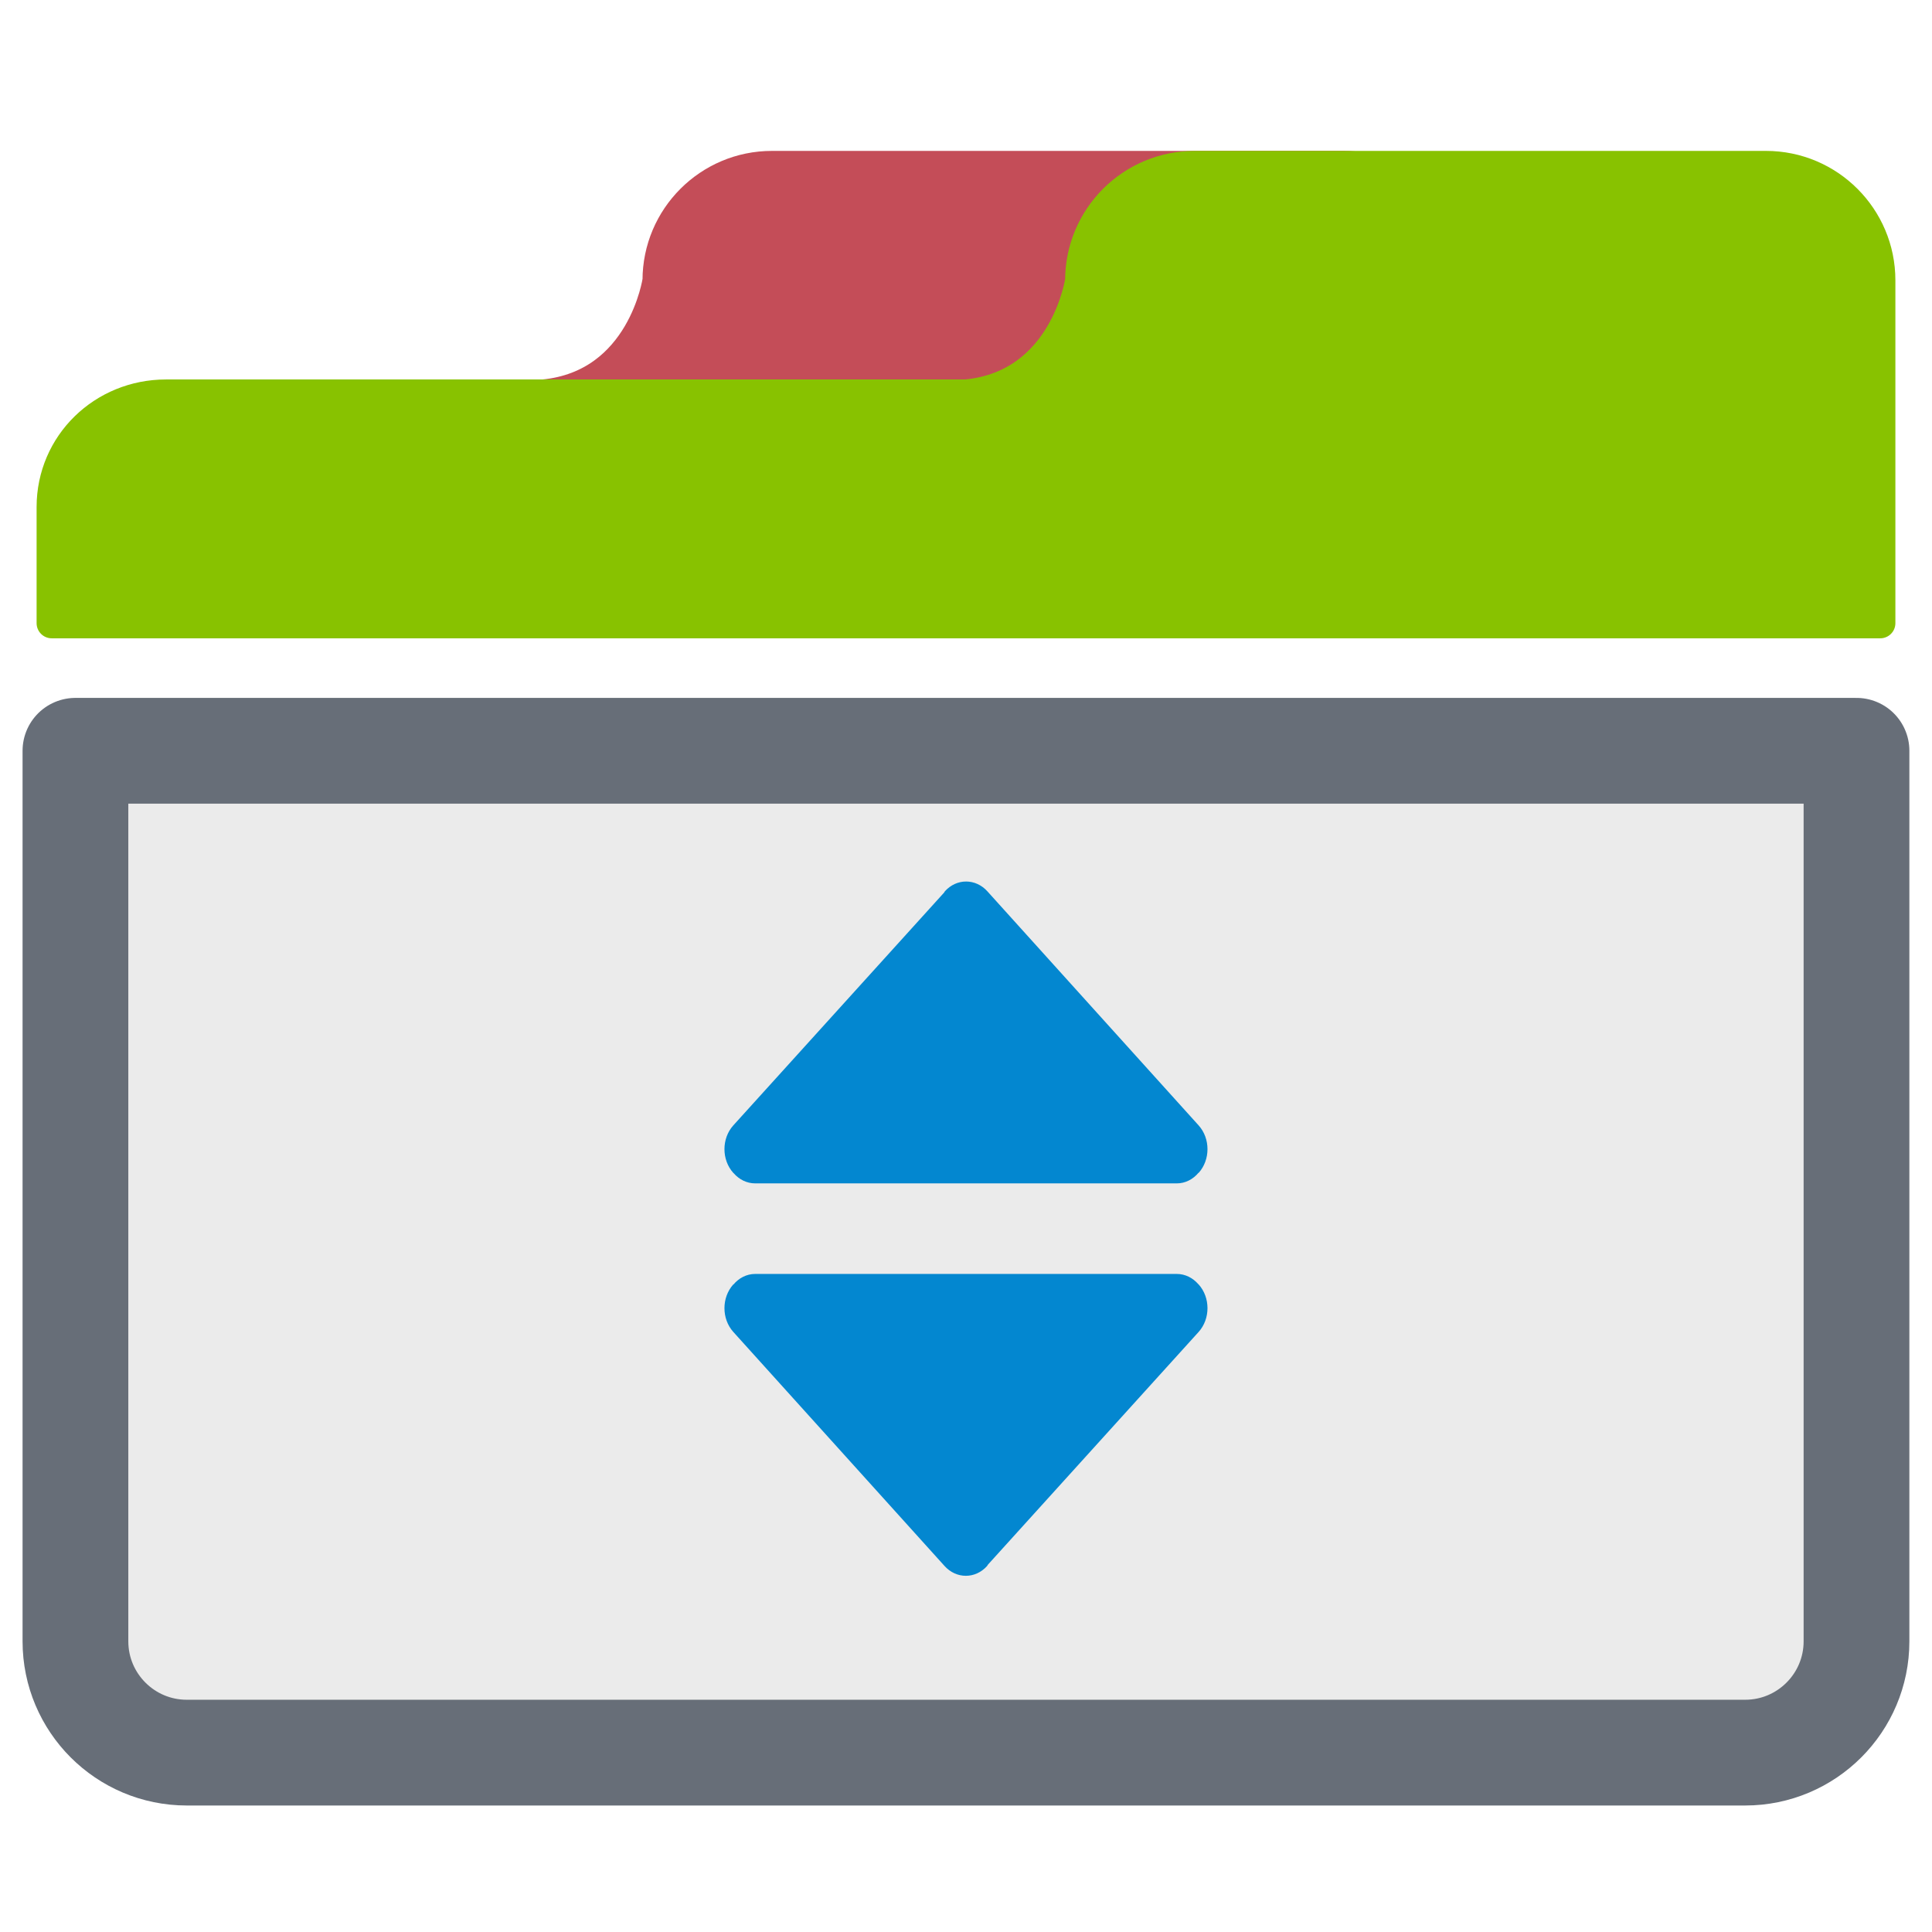
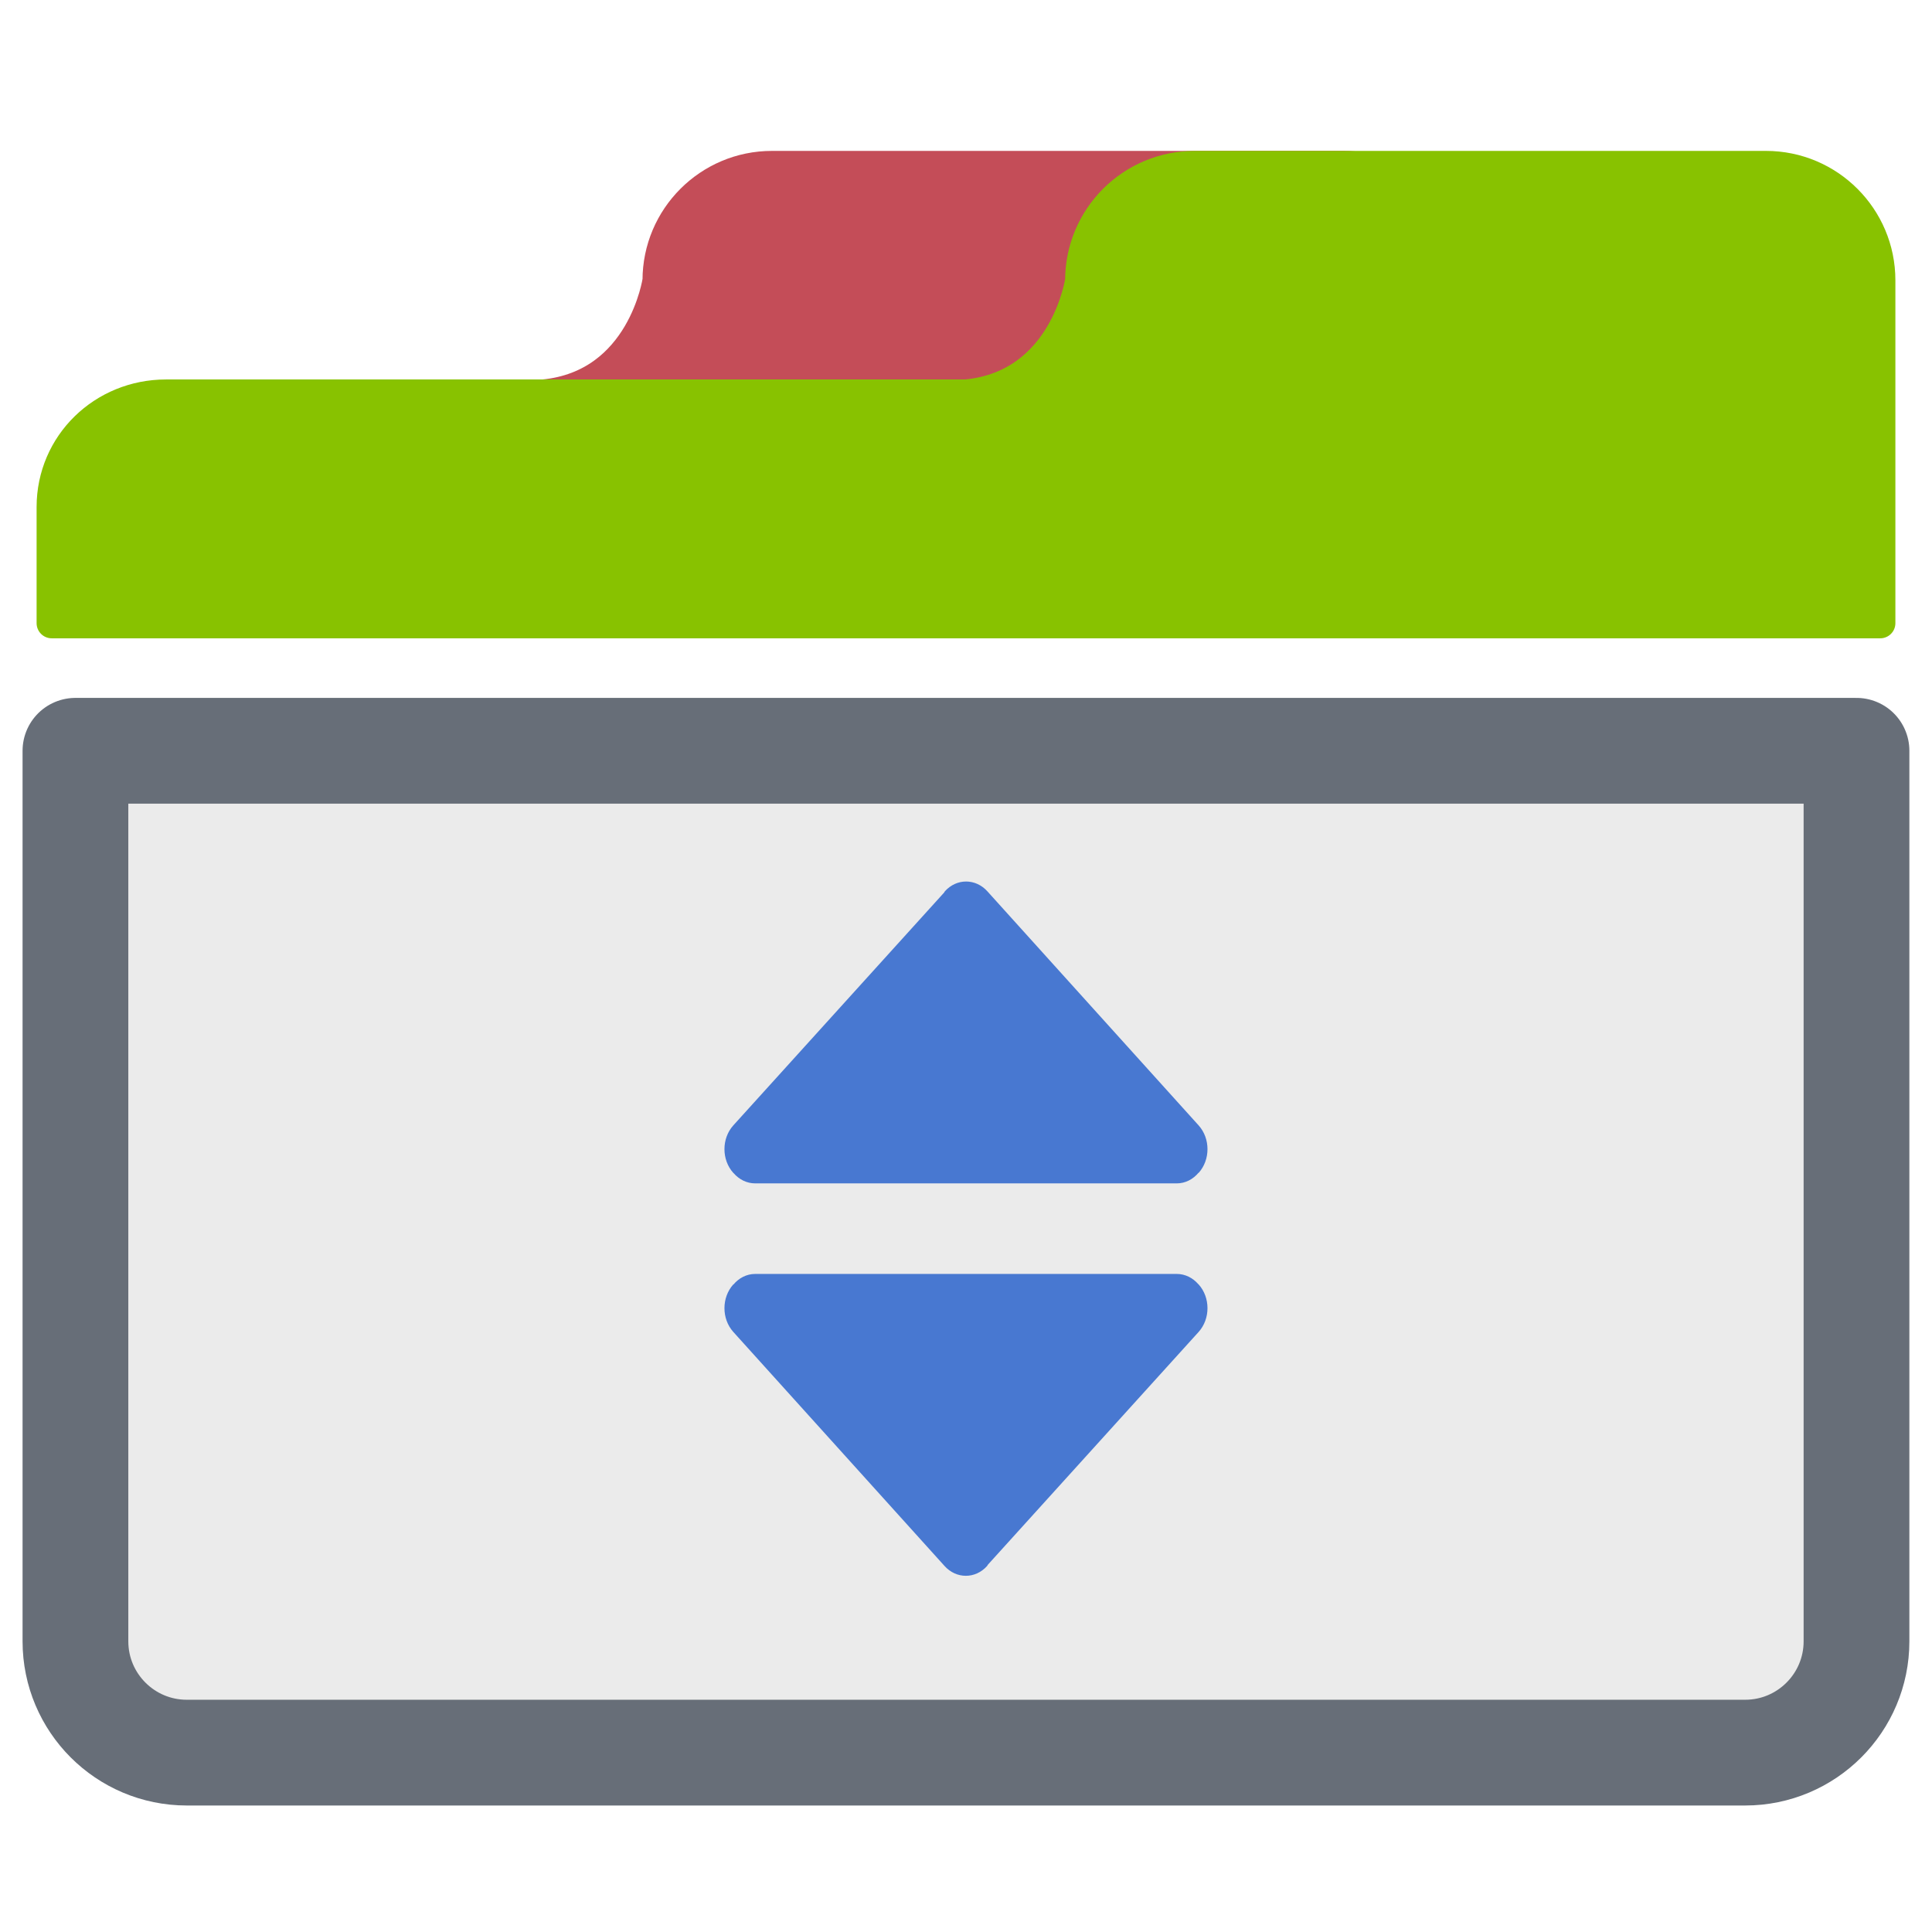
<svg xmlns="http://www.w3.org/2000/svg" clip-rule="evenodd" fill-rule="evenodd" stroke-linejoin="round" stroke-miterlimit="2" viewBox="0 0 64 64">
  <path d="m-.001 0h64v64h-64z" fill="none" />
  <g fill-rule="nonzero">
    <path d="m0 30c0 1.104.896 2 2 2h28c1.104 0 2-.896 2-2v-16h-32z" fill="#ebebeb" stroke="#676e78" stroke-width="1.9" transform="matrix(1.84375 0 0 1.84375 2.499 -.942)" />
    <path d="m30 4h-10c-1.104 0-2 .896-2 2 0 0-.26 1.834-2 2h-1.321c-1.104 0-2 .864-2 1.968v2.032h19.321v-6c0-1.104-.896-2-2-2z" fill="#c44d58" stroke="#c44d58" stroke-width=".53" transform="matrix(1.89286 0 0 1.89286 -12.286 -2.071)" />
    <path d="m30 4h-10c-1.104 0-2 .896-2 2 0 0-.26 1.834-2 2h-14c-1.104 0-2 .864-2 1.968v2.032h32v-6c0-1.104-.896-2-2-2z" fill="#88c200" stroke="#88c200" stroke-width=".53" transform="matrix(1.89286 0 0 1.89286 1.714 -2.071)" />
-     <path d="m8.998 20h13.966c.286 0 .54-.138.72-.352l.004.004c.39-.434.39-1.138 0-1.572l-6.998-7.754c-.39-.434-1.022-.434-1.41 0-.01.012-.014.028-.024.04l-6.984 7.714c-.39.434-.39 1.138 0 1.572.004.004.008.006.012.01.182.208.432.338.714.338z" fill="#0387d0" transform="translate(16.019 19.201)" />
-     <path d="m8.998 20h13.966c.286 0 .54-.138.72-.352l.004.004c.39-.434.39-1.138 0-1.572l-6.998-7.754c-.39-.434-1.022-.434-1.41 0-.01.012-.014.028-.024.04l-6.984 7.714c-.39.434-.39 1.138 0 1.572.004.004.008.006.012.01.182.208.432.338.714.338z" fill="#0387d0" transform="matrix(-1 0 0 -1 47.979 62.201)" />
+     <path d="m8.998 20h13.966c.286 0 .54-.138.72-.352l.004.004c.39-.434.39-1.138 0-1.572l-6.998-7.754c-.39-.434-1.022-.434-1.41 0-.01.012-.014.028-.024.04l-6.984 7.714c-.39.434-.39 1.138 0 1.572.004.004.008.006.012.01.182.208.432.338.714.338z" fill="#4878D1" transform="translate(16.019 19.201)" />
+     <path d="m8.998 20h13.966c.286 0 .54-.138.72-.352l.004.004c.39-.434.39-1.138 0-1.572l-6.998-7.754c-.39-.434-1.022-.434-1.41 0-.01.012-.014.028-.024.04l-6.984 7.714c-.39.434-.39 1.138 0 1.572.004.004.008.006.012.01.182.208.432.338.714.338z" fill="#4878D1" transform="matrix(-1 0 0 -1 47.979 62.201)" />
  </g>
</svg>
